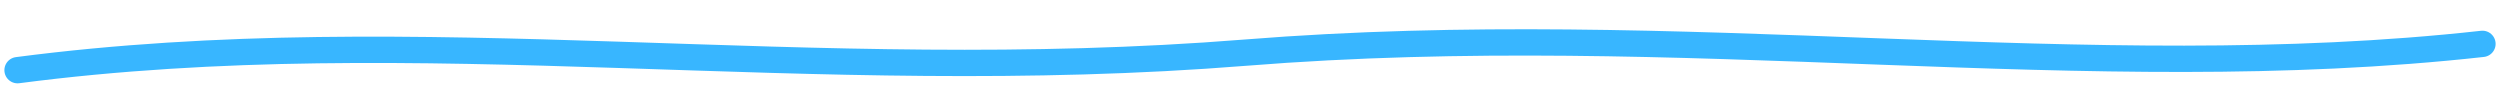
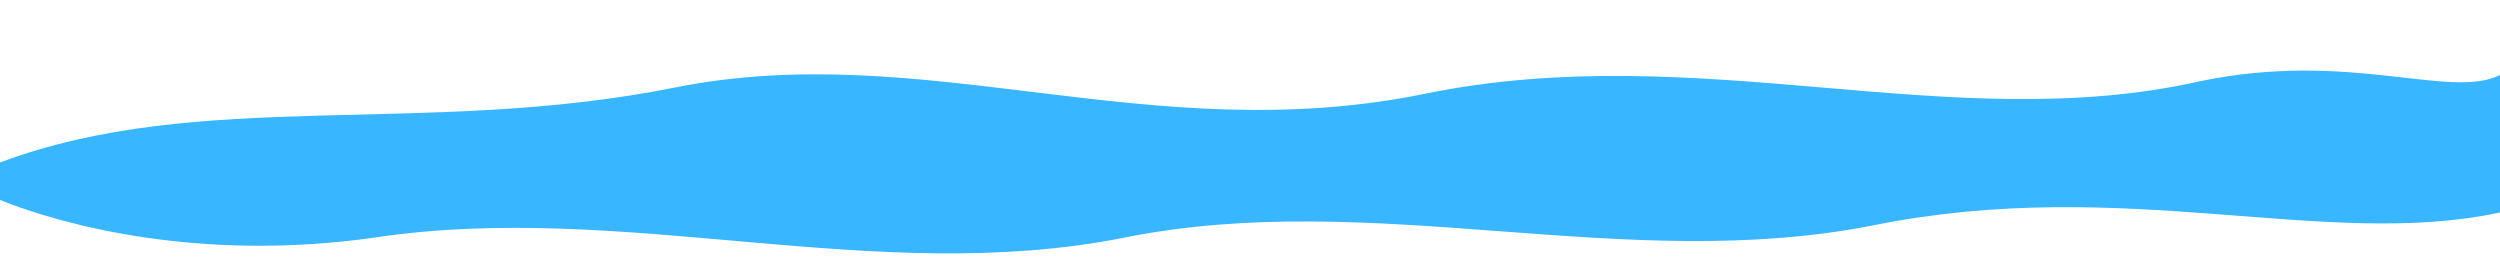
- <svg xmlns="http://www.w3.org/2000/svg" viewBox="0 0 285 12" fill="none" preserveAspectRatio="none">
-   <path d="M2 8C48 2 92 10 142 6C192 2 238 10 283 5" stroke="#38B6FF" stroke-width="3" stroke-linecap="round" />
+ <svg xmlns="http://www.w3.org/2000/svg" viewBox="0 0 400 44" preserveAspectRatio="none">
+   <path fill="#38B6FF" d="M0 26       C32 14 68 22 108 14       C148 6 184 24 228 15       C272 6 312 22 352 13       C376 8 392 16 400 12       L400 34       C372 40 340 28 300 36       C260 44 220 30 180 38       C140 46 100 32 60 38       C32 42 10 36 0 32       Z" />
</svg>
